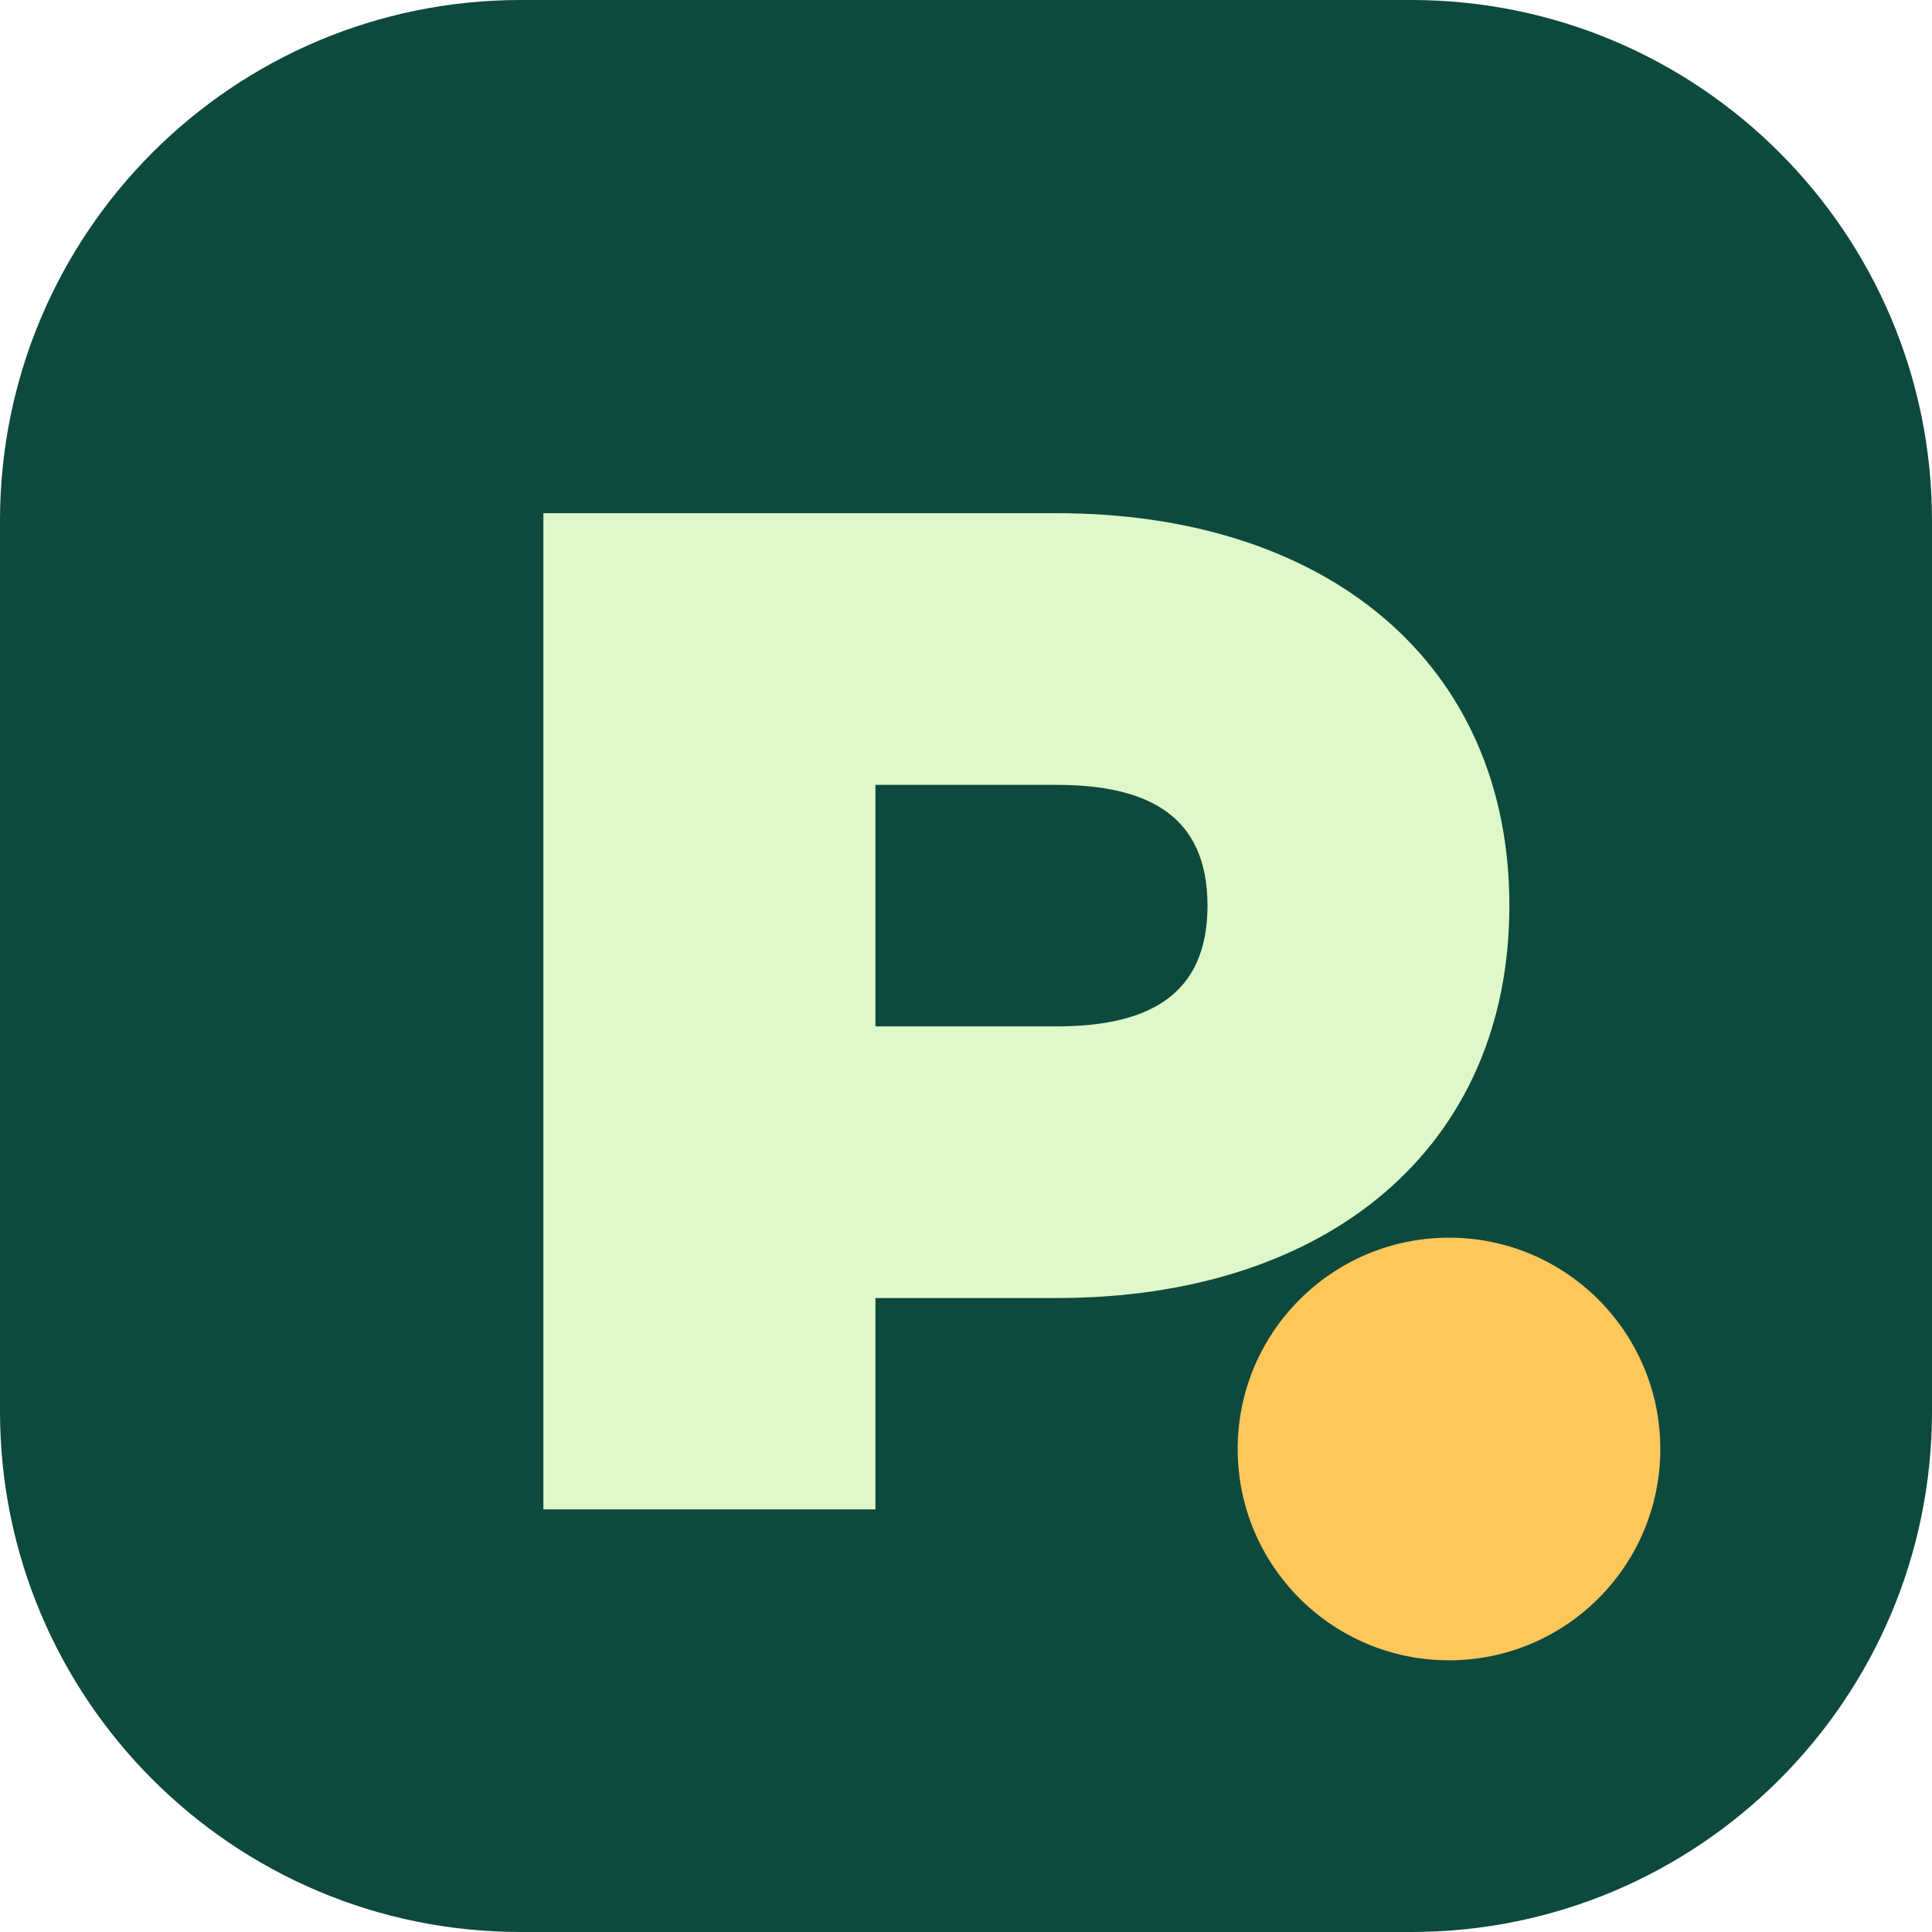
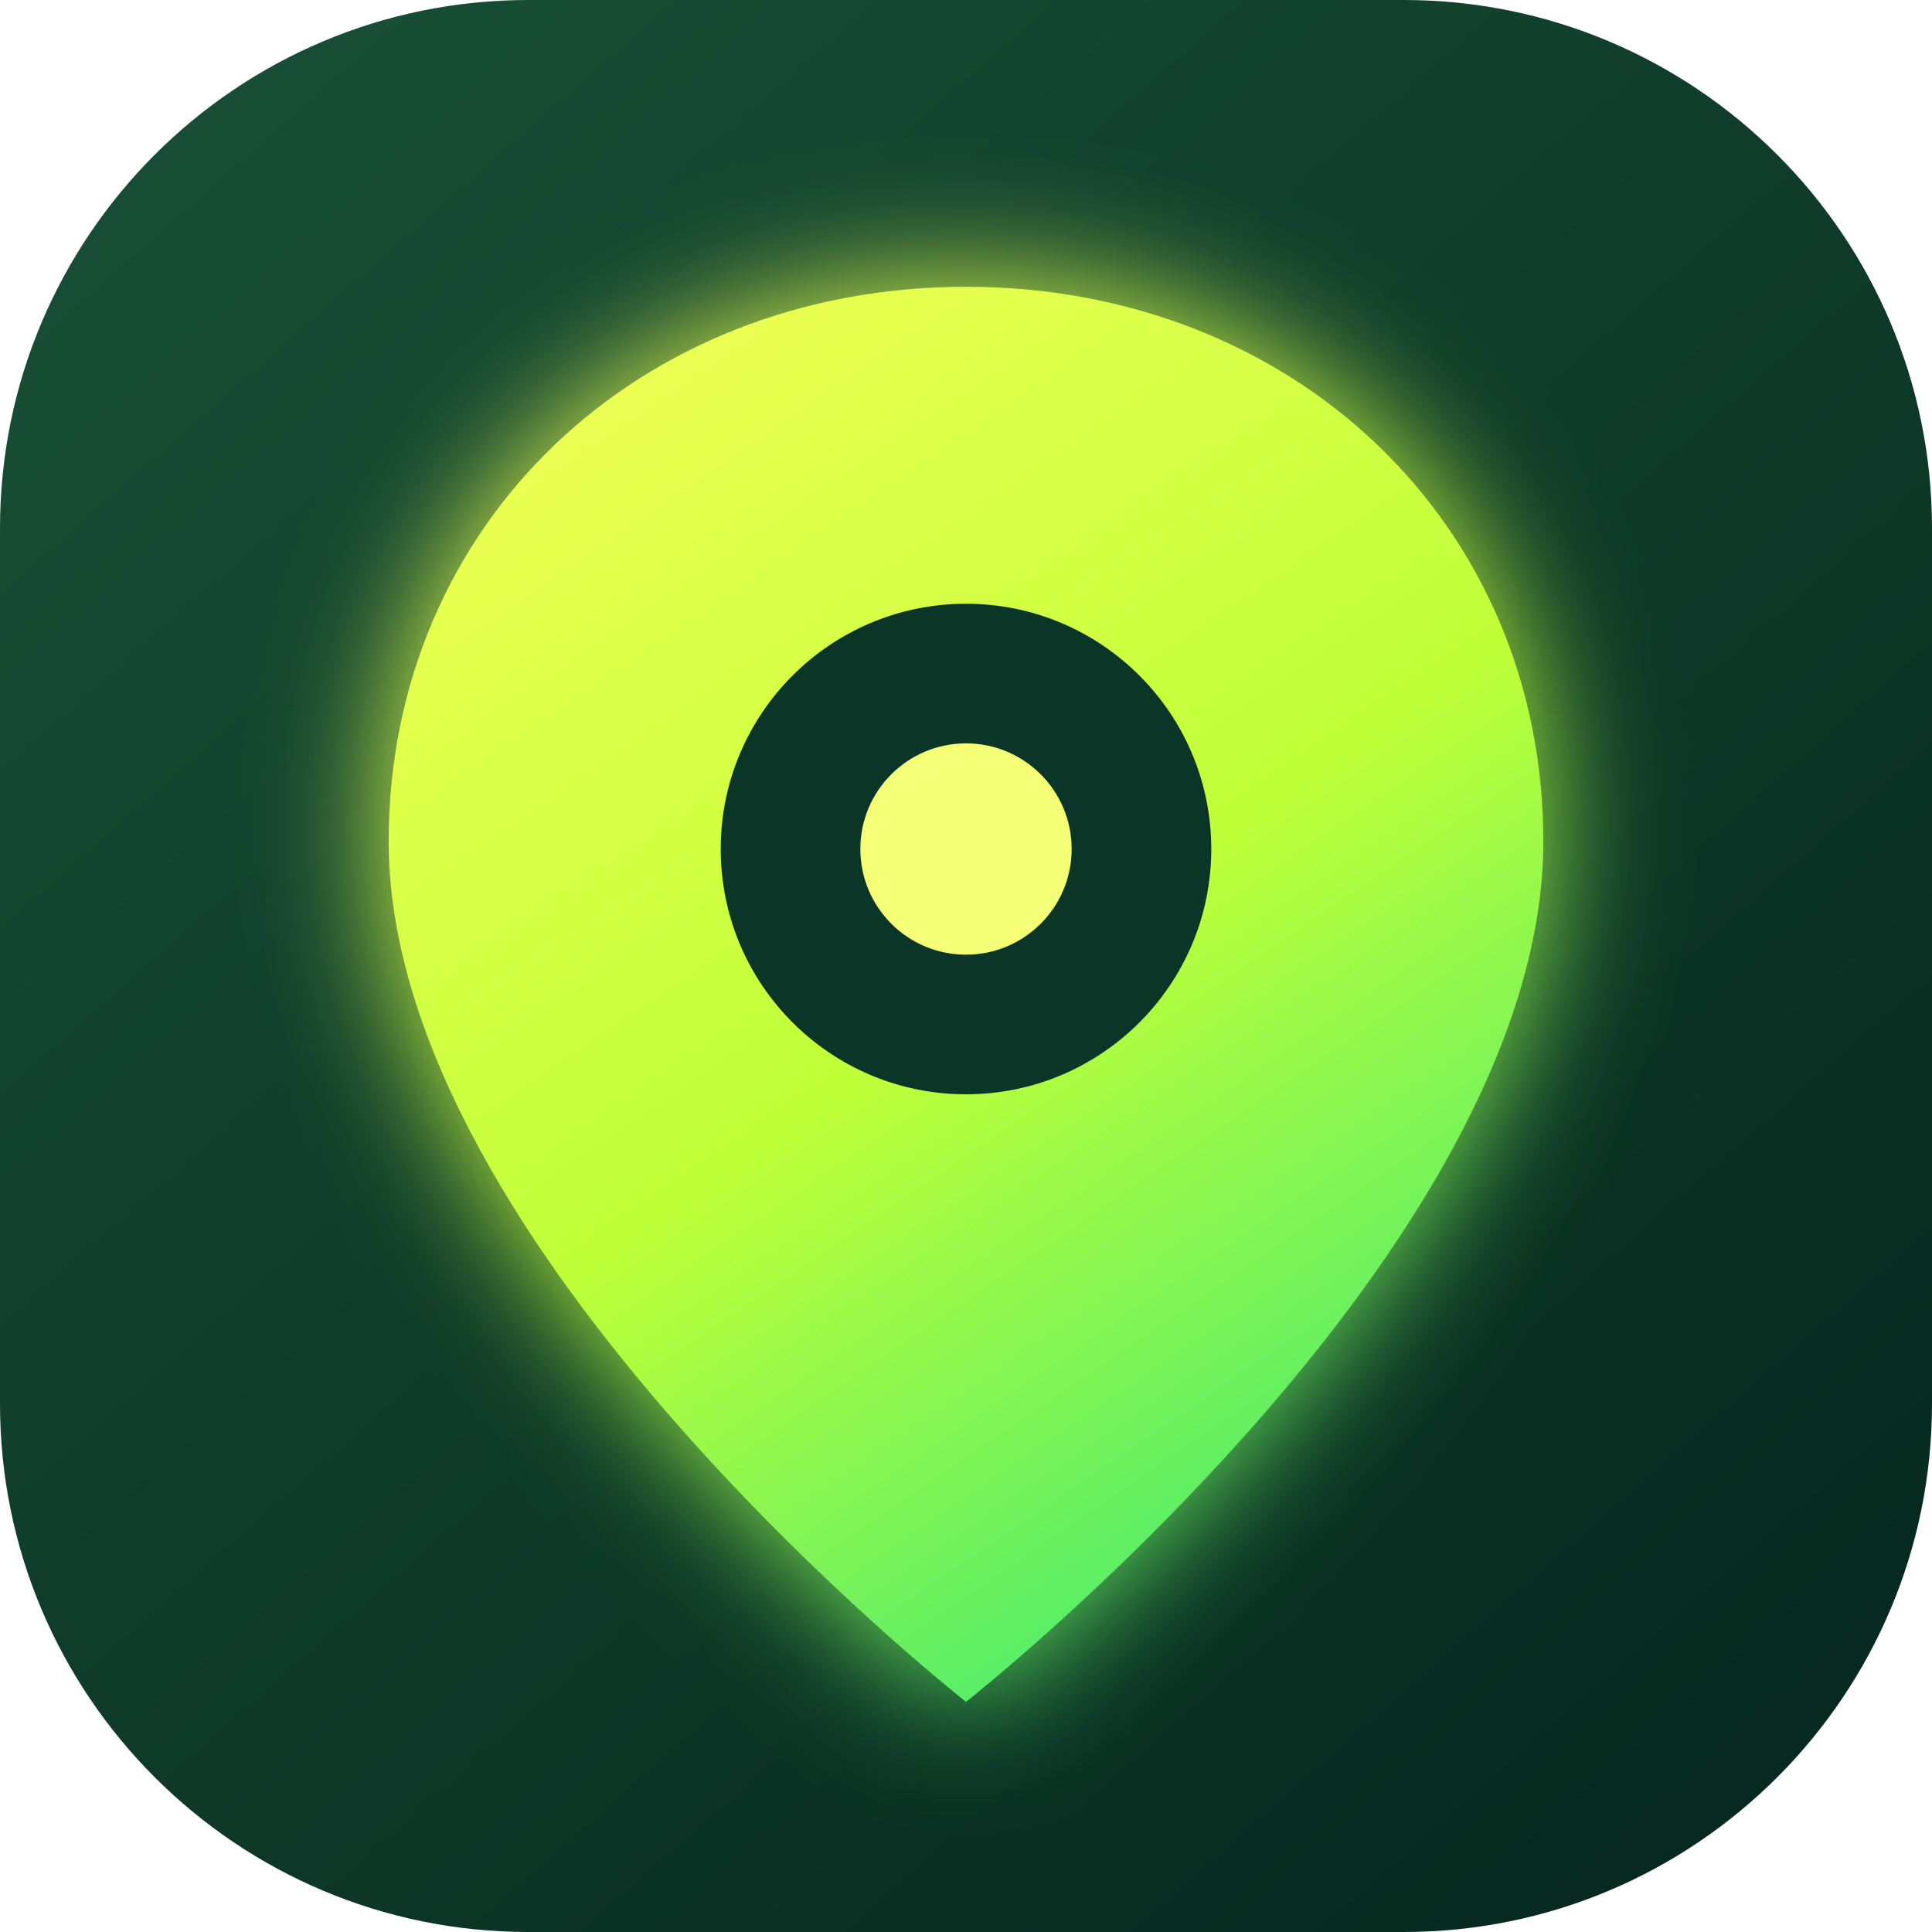
<svg xmlns="http://www.w3.org/2000/svg" viewBox="0 0 512 512">
-   <rect width="512" height="512" rx="138" fill="#0d493d" />
-   <path d="M144 136h136c72 0 120 40 120 104s-48 104-120 104h-48v56h-88V136Zm88 72v64h48c24 0 40-8 40-32s-16-32-40-32h-48Z" fill="#dff8c9" />
-   <circle cx="384" cy="384" r="56" fill="#fdc75b" />
+   <defs>
+     <linearGradient id="b" x1="60" y1="28" x2="475" y2="500" gradientUnits="userSpaceOnUse">
+       <stop stop-color="#174d35" />
+       <stop offset="1" stop-color="#06271e" />
+     </linearGradient>
+     <linearGradient id="p" x1="150" y1="92" x2="380" y2="430" gradientUnits="userSpaceOnUse">
+       <stop stop-color="#efff54" />
+       <stop offset=".5" stop-color="#bfff38" />
+       <stop offset="1" stop-color="#37e878" />
+     </linearGradient>
+     <filter id="g" x="-50%" y="-50%" width="200%" height="200%">
+       <feGaussianBlur stdDeviation="17" result="x" />
+       <feMerge>
+         <feMergeNode in="x" />
+         <feMergeNode in="SourceGraphic" />
+       </feMerge>
+     </filter>
+   </defs>
+   <rect width="512" height="512" rx="140" fill="url(#b)" />
+   <path d="M256 76c-87 0-153 63-153 147 0 108 153 228 153 228s153-120 153-228c0-84-66-147-153-147Z" fill="url(#p)" filter="url(#g)" />
+   <circle cx="256" cy="225" r="65" fill="#0a3527" />
+   <circle cx="256" cy="225" r="28" fill="#f5ff75" />
</svg>
